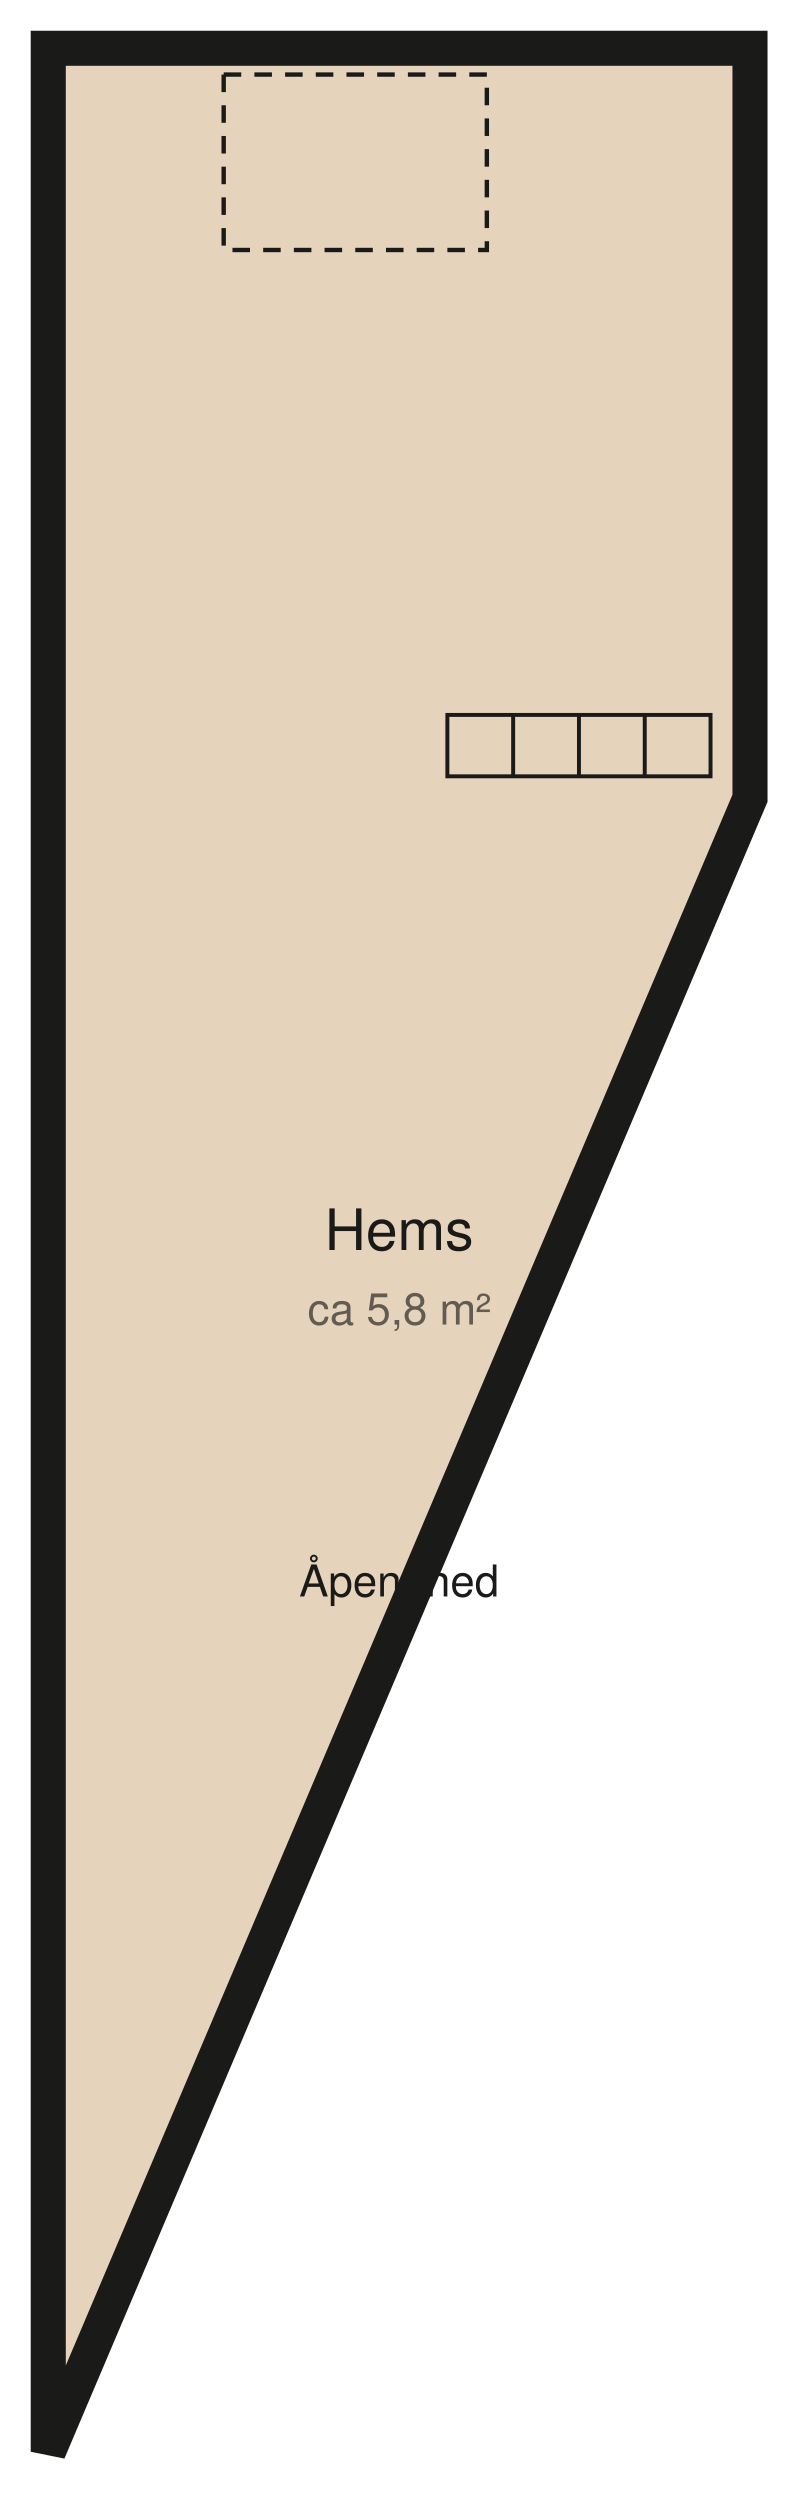
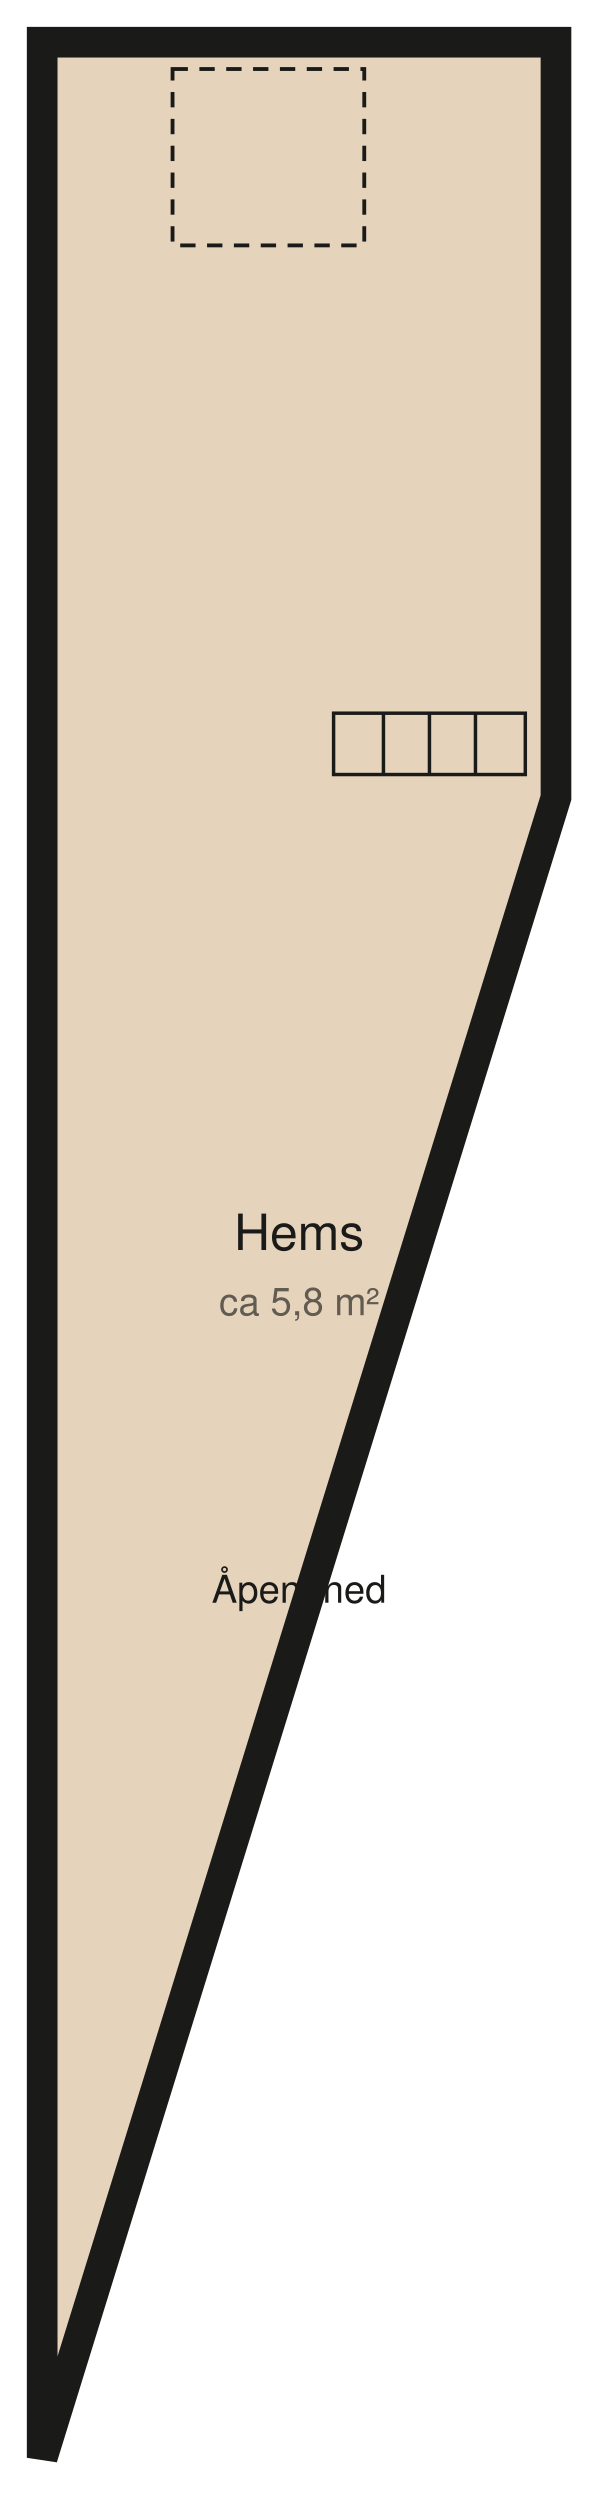
- <svg xmlns="http://www.w3.org/2000/svg" viewBox="0 0 182 570">
-   <polygon points="11,11 171,11 171,182 11,559" fill="#E5D3BC" />
-   <polygon points="11,11 171,11 171,182 11,559" fill="none" stroke="#1A1A18" stroke-width="8" />
-   <polygon points="51,17 111,17 111,57 51,57" fill="none" stroke="#1A1A18" stroke-width="1" stroke-dasharray="4 3" />
-   <line x1="171" y1="182" x2="11" y2="559" stroke="#1A1A18" stroke-width="1.4" stroke-dasharray="8 5" />
-   <text x="91" y="364" font-family="Helvetica" font-size="10" fill="#1A1A18" text-anchor="middle">Åpent ned</text>
-   <rect x="102" y="163" width="60" height="14" fill="none" stroke="#1A1A18" stroke-width="0.9" />
-   <line x1="117" y1="163" x2="117" y2="177" stroke="#1A1A18" stroke-width="0.9" />
-   <line x1="132" y1="163" x2="132" y2="177" stroke="#1A1A18" stroke-width="0.9" />
-   <line x1="147" y1="163" x2="147" y2="177" stroke="#1A1A18" stroke-width="0.9" />
+ <svg xmlns="http://www.w3.org/2000/svg" viewBox="0 0 156 652">
+   <polygon points="11,11 145,11 145,208 11,641" fill="#E5D3BC" />
+   <polygon points="11,11 145,11 145,208 11,641" fill="none" stroke="#1A1A18" stroke-width="8" />
+   <polygon points="45,18 95,18 95,64 45,64" fill="none" stroke="#1A1A18" stroke-width="1" stroke-dasharray="4 3" />
+   <line x1="145" y1="208" x2="11" y2="641" stroke="#1A1A18" stroke-width="1.4" stroke-dasharray="8 5" />
+   <text x="78" y="418" font-family="Helvetica" font-size="10" fill="#1A1A18" text-anchor="middle">Åpent ned</text>
+   <rect x="87" y="186" width="50" height="16" fill="none" stroke="#1A1A18" stroke-width="0.9" />
+   <line x1="100" y1="186" x2="100" y2="202" stroke="#1A1A18" stroke-width="0.9" />
+   <line x1="112" y1="186" x2="112" y2="202" stroke="#1A1A18" stroke-width="0.9" />
+   <line x1="124" y1="186" x2="124" y2="202" stroke="#1A1A18" stroke-width="0.9" />
  <g font-family="Helvetica" fill="#1A1A18" text-anchor="middle">
-     <text x="91" y="285" font-size="13">Hems</text>
-     <text x="91" y="302" font-size="10" opacity="0.65">ca 5,8 m²</text>
+     <text x="78" y="326" font-size="13">Hems</text>
+     <text x="78" y="343" font-size="10" opacity="0.65">ca 5,8 m²</text>
  </g>
</svg>
